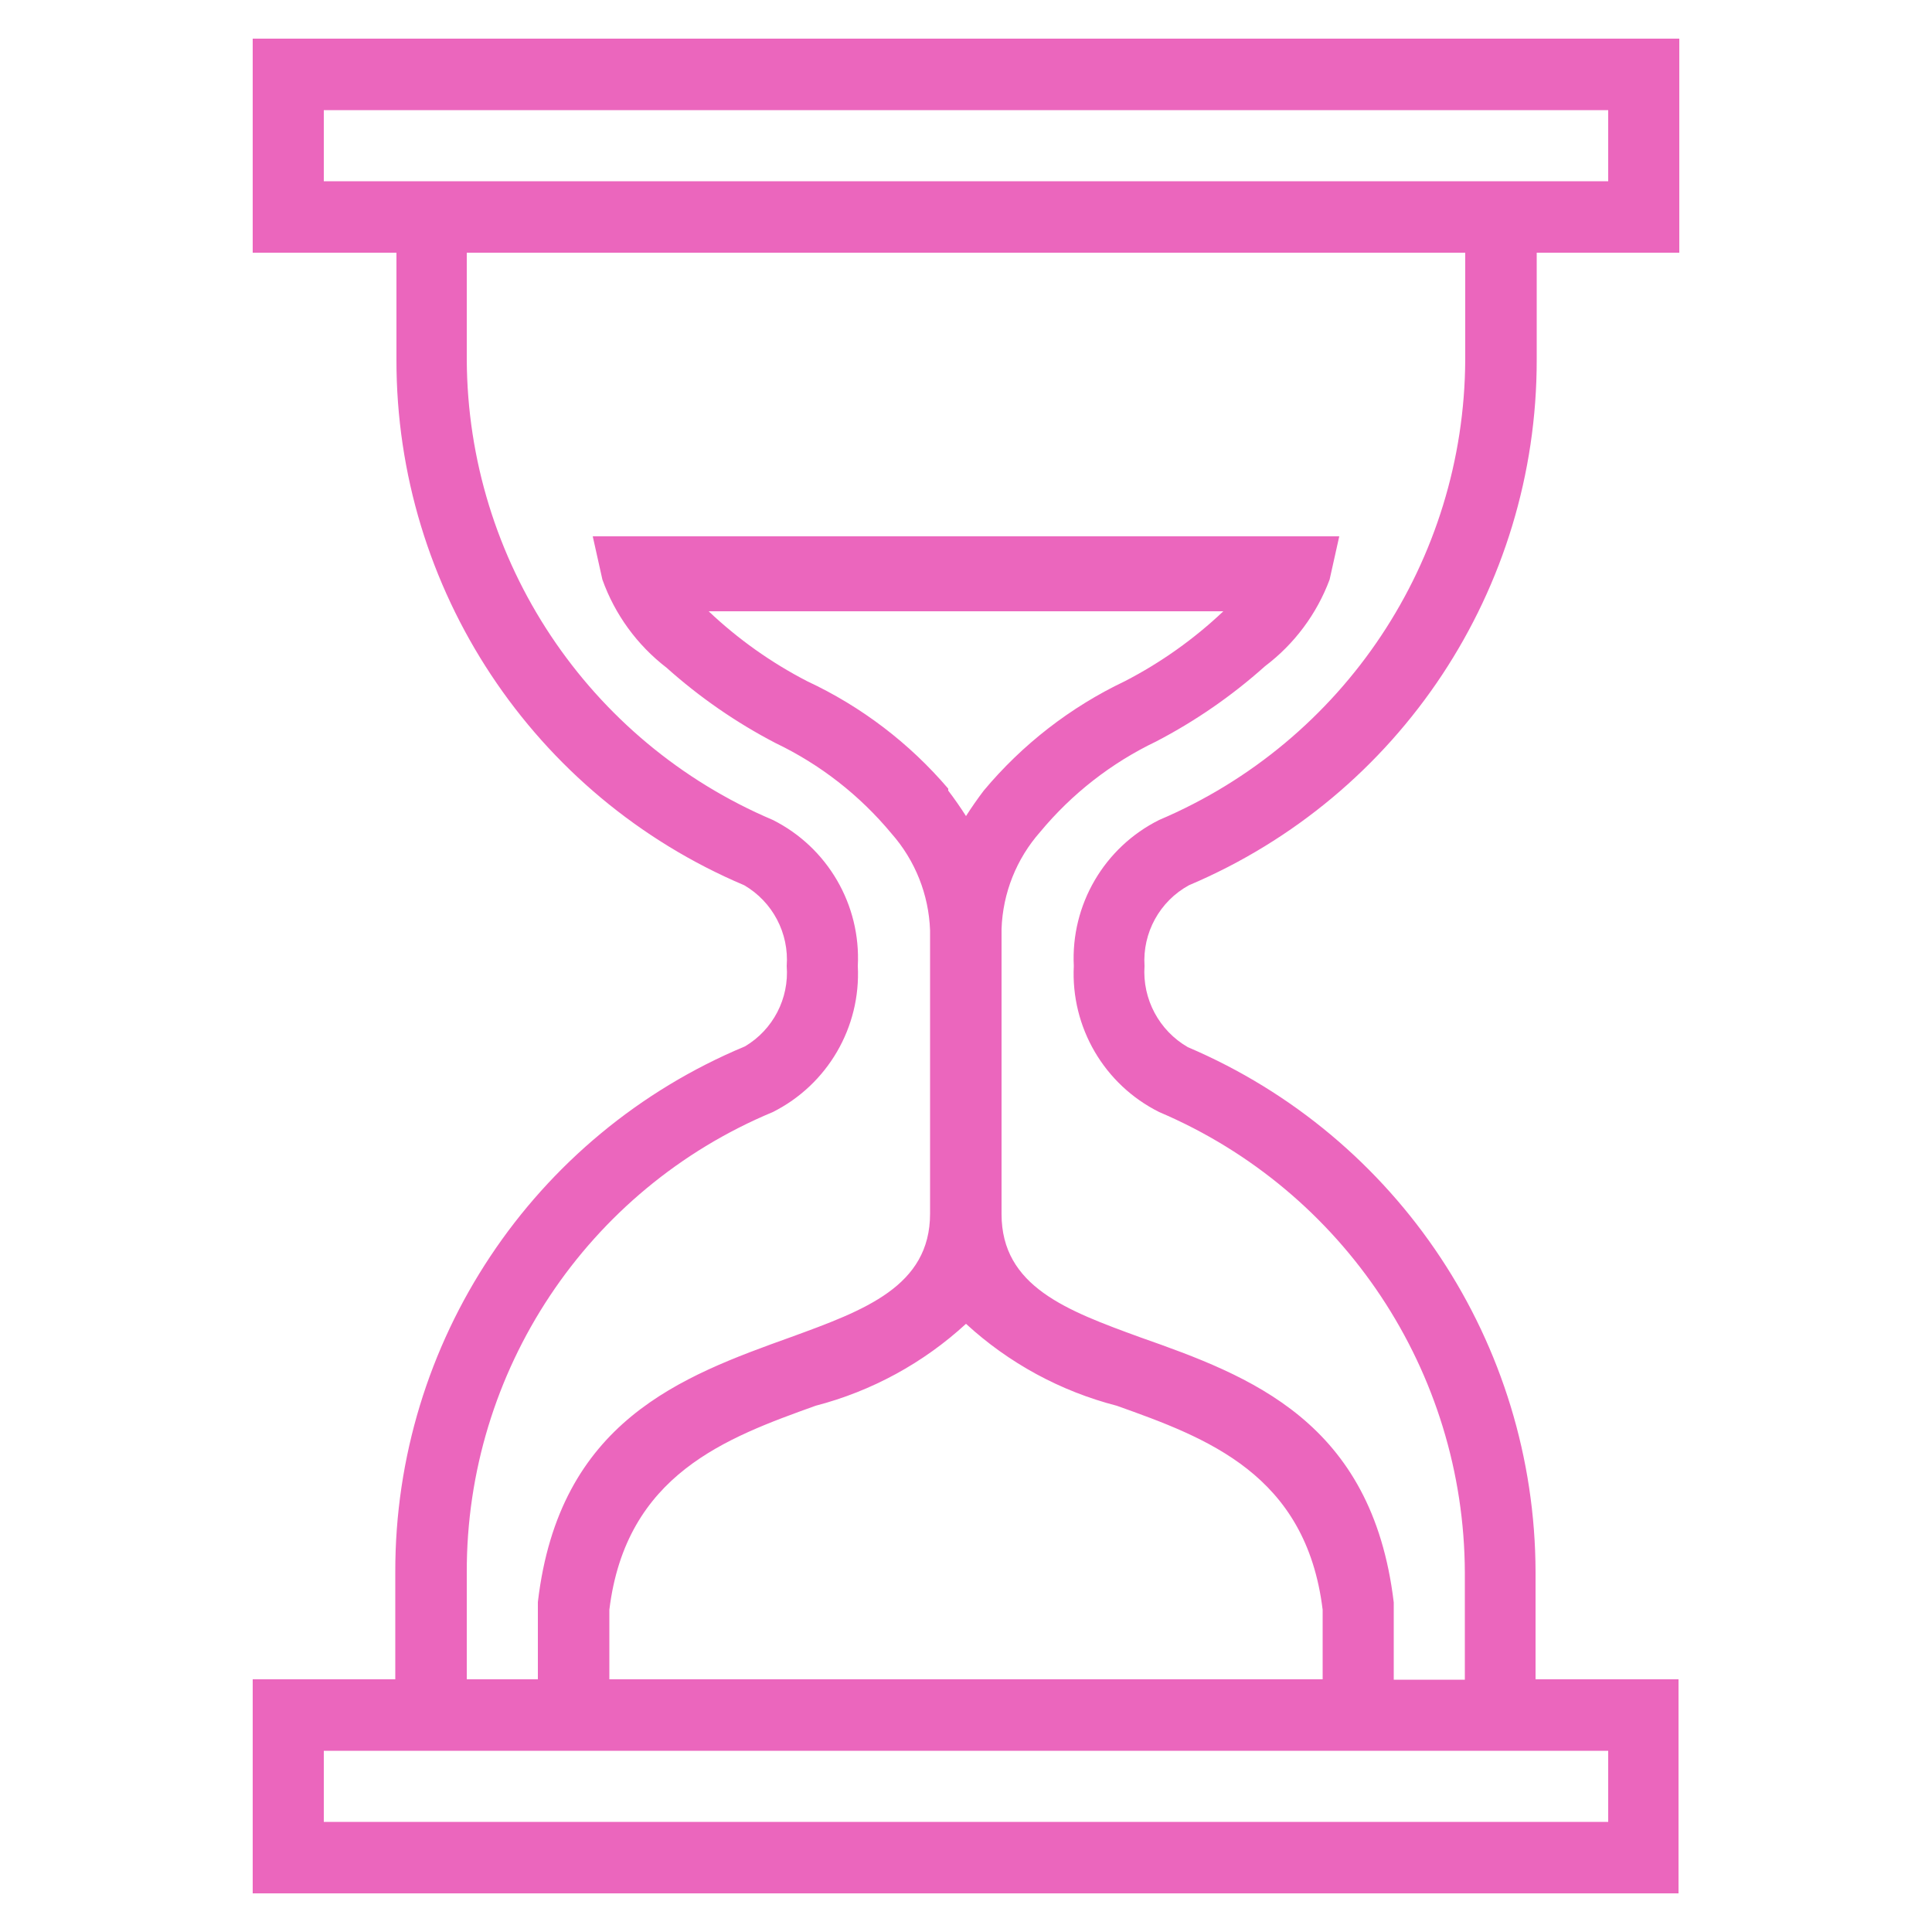
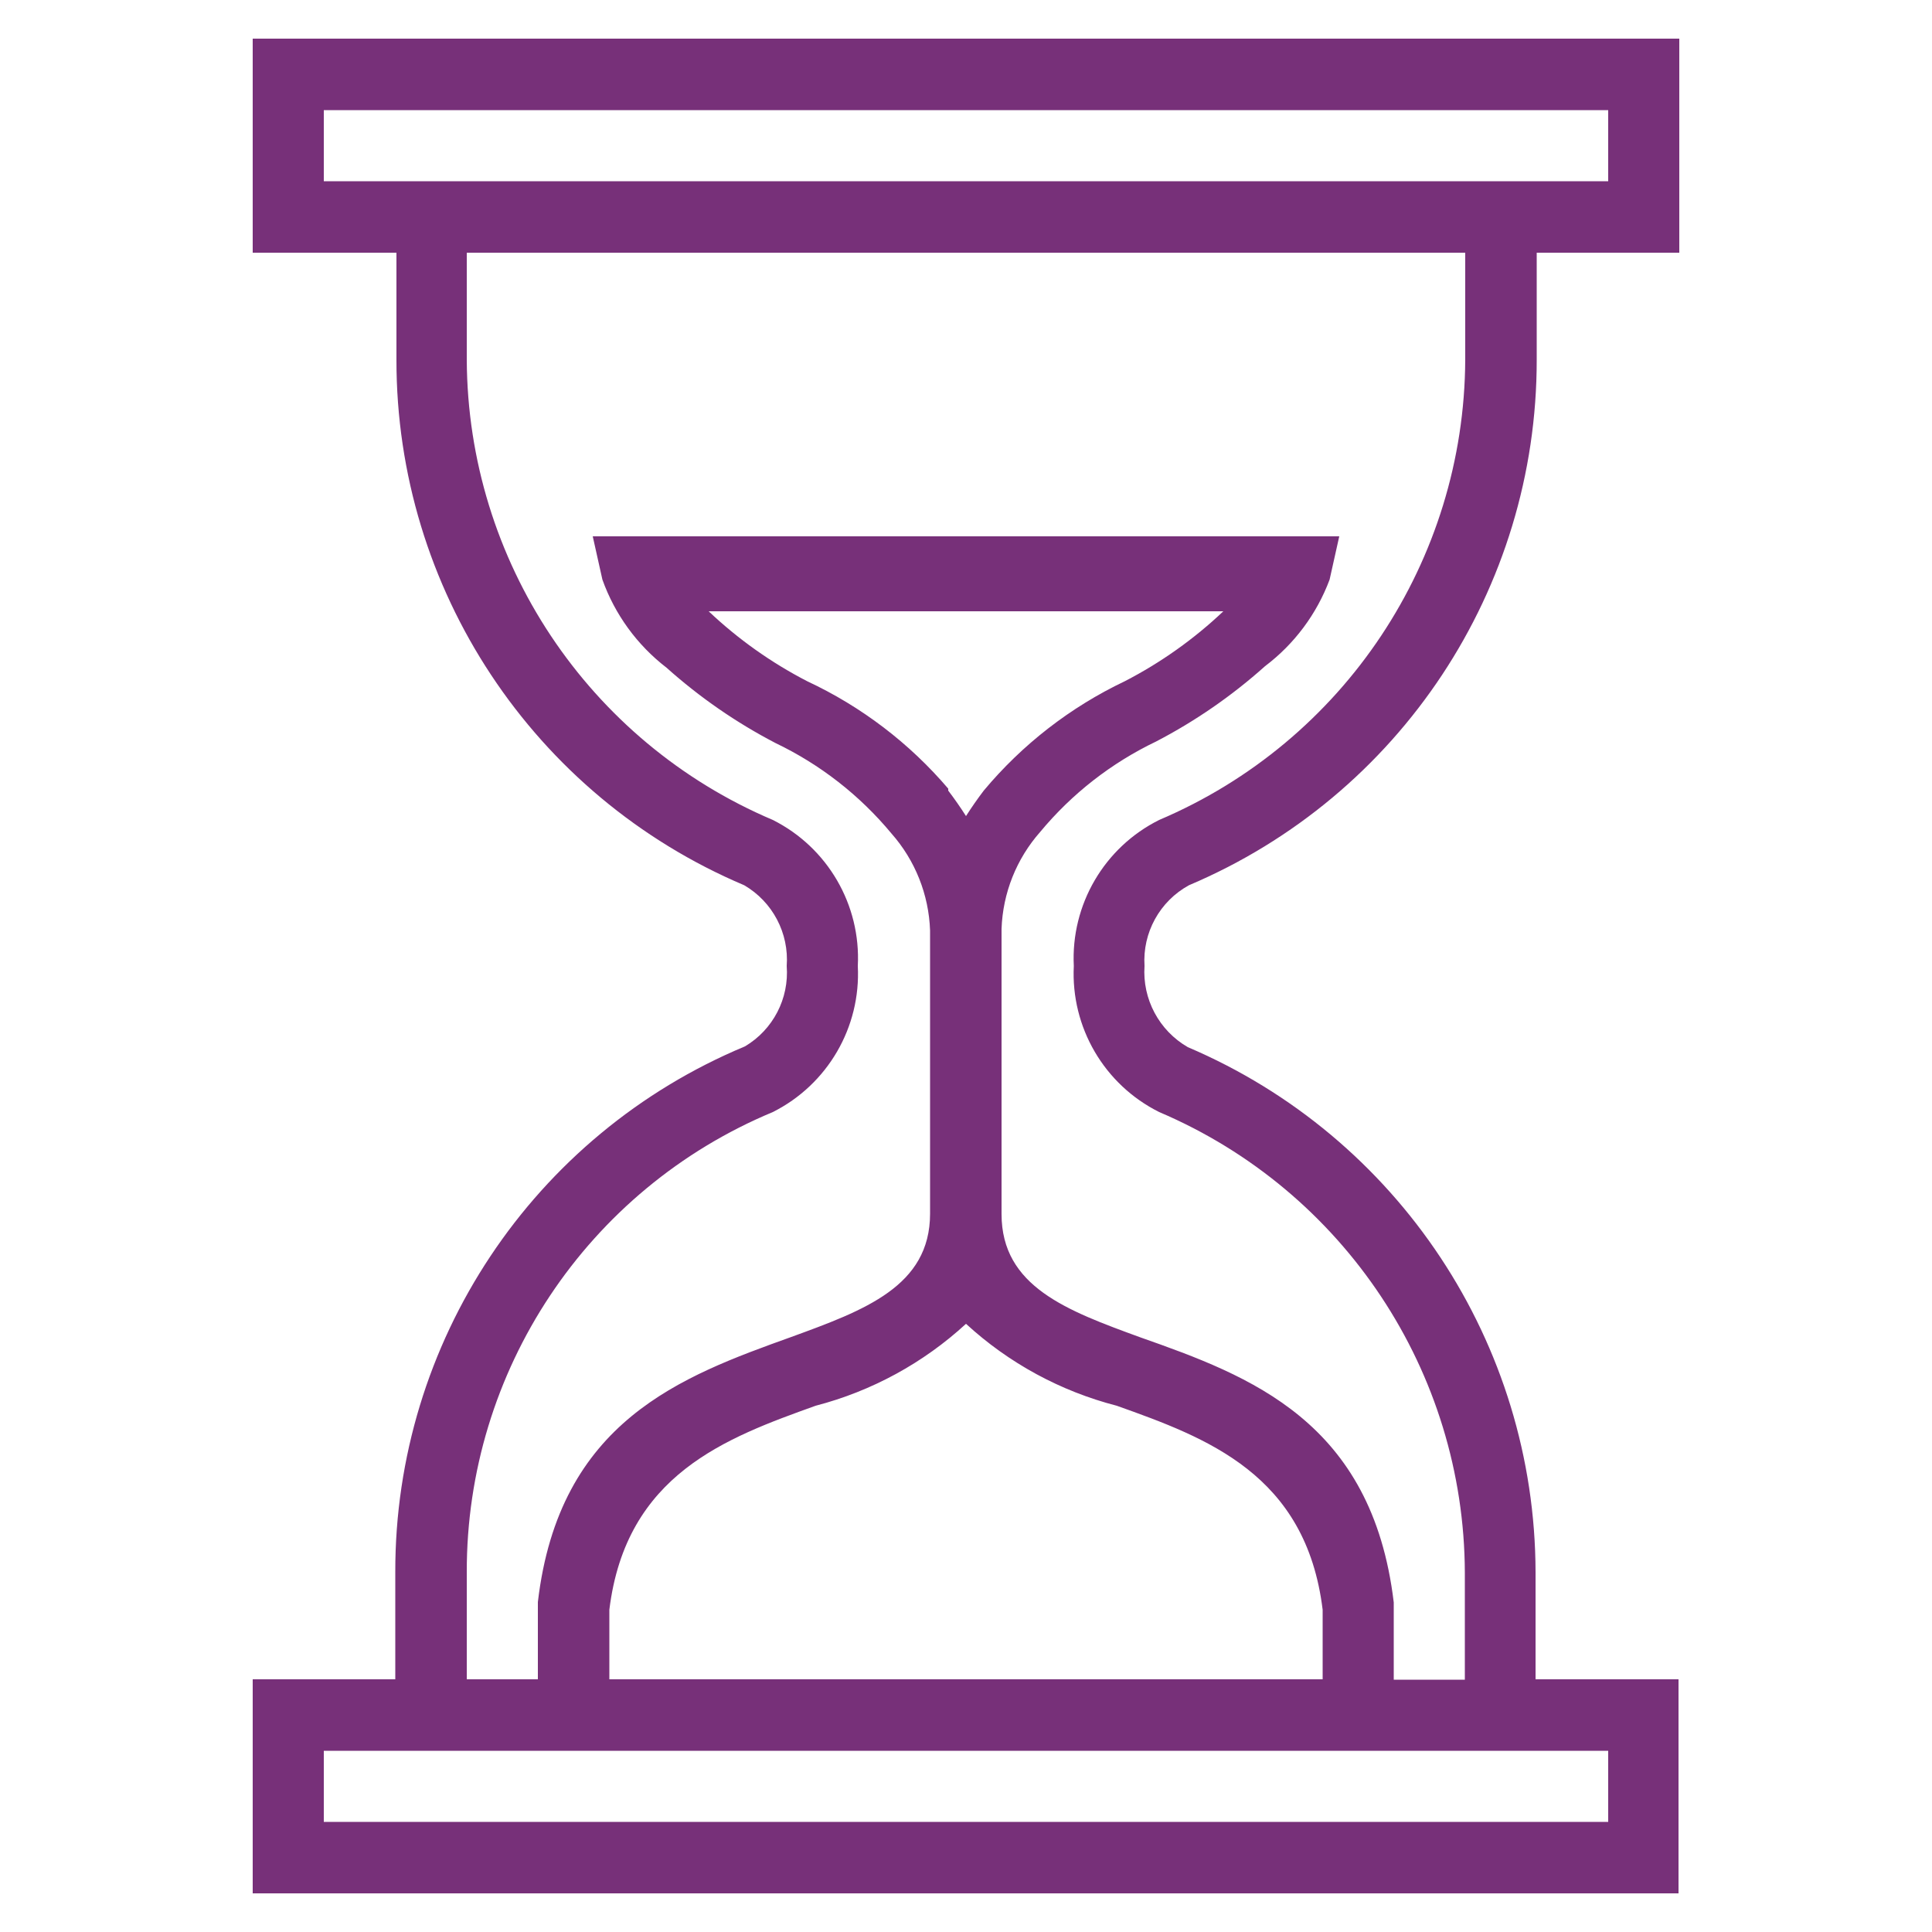
- <svg xmlns="http://www.w3.org/2000/svg" id="Layer_1" data-name="Layer 1" viewBox="0 0 50 50">
-   <path id="curve28" d="M13.92,43.46v-2c.55-4.69,3.72-5.84,6.56-6.86,1.89-.69,3.59-1.31,3.59-3.19V24.08a4,4,0,0,0-1-2.51,8.88,8.88,0,0,0-3-2.34,13.72,13.72,0,0,1-2.82-1.95A5,5,0,0,1,15.59,15l-.25-1.12H34.66L34.41,15a5,5,0,0,1-1.67,2.24,13.72,13.72,0,0,1-2.82,1.95,8.88,8.88,0,0,0-3,2.34,4,4,0,0,0-1,2.51v7.38c0,1.88,1.7,2.5,3.59,3.19,2.84,1,6,2.17,6.56,6.86v2h1.84l0-2.77A13,13,0,0,0,30,28.78,4,4,0,0,1,27.79,25,4,4,0,0,1,30,21.22,13,13,0,0,0,37.92,9.31V6.54H12.08V9.31A13,13,0,0,0,20,21.22,4,4,0,0,1,22.2,25,4,4,0,0,1,20,28.78a12.87,12.87,0,0,0-7.92,11.91l0,2.77ZM8.38,45.31v1.84H41.62V45.31Zm1.85-1.85,0-2.77a14.71,14.71,0,0,1,9.05-13.61A2.22,2.22,0,0,0,20.36,25a2.23,2.23,0,0,0-1.1-2.09,14.75,14.75,0,0,1-9-13.6V6.54H6.54V1H43.46V6.54H39.77V9.31a14.75,14.75,0,0,1-9,13.6A2.22,2.22,0,0,0,29.62,25a2.25,2.25,0,0,0,1.12,2.1,14.8,14.8,0,0,1,9,13.59l0,2.77h3.7V49H6.54V43.46ZM8.38,4.69H41.62V2.85H8.38ZM34.23,43.46v-1.8c-.43-3.51-3-4.45-5.33-5.28A9.13,9.13,0,0,1,25,34.26a9.15,9.15,0,0,1-3.89,2.12c-2.31.83-4.91,1.77-5.34,5.28v1.8Zm-9.69-23c.16.21.32.44.46.66.14-.22.3-.45.46-.66a10.81,10.81,0,0,1,3.65-2.83,11.14,11.14,0,0,0,2.55-1.81H18.34a11.14,11.14,0,0,0,2.55,1.81A10.81,10.81,0,0,1,24.54,20.41Z" fill="#eb66bd" />
+ <svg xmlns="http://www.w3.org/2000/svg" id="classbiz" viewBox="0 0 50 50">
+   <path id="curve28" d="M13.92,43.46v-2c.55-4.69,3.72-5.84,6.56-6.86,1.89-.69,3.59-1.31,3.59-3.19V24.08a4,4,0,0,0-1-2.51,8.88,8.88,0,0,0-3-2.34,13.72,13.72,0,0,1-2.82-1.95A5,5,0,0,1,15.59,15l-.25-1.12H34.66L34.41,15a5,5,0,0,1-1.67,2.24,13.72,13.72,0,0,1-2.82,1.95,8.88,8.88,0,0,0-3,2.34,4,4,0,0,0-1,2.51v7.38c0,1.88,1.7,2.5,3.59,3.19,2.84,1,6,2.17,6.56,6.86v2h1.84l0-2.77A13,13,0,0,0,30,28.78,4,4,0,0,1,27.79,25,4,4,0,0,1,30,21.22,13,13,0,0,0,37.92,9.31V6.54H12.08V9.31A13,13,0,0,0,20,21.22,4,4,0,0,1,22.2,25,4,4,0,0,1,20,28.78a12.87,12.87,0,0,0-7.92,11.91l0,2.77ZM8.38,45.31v1.84H41.62V45.31Zm1.85-1.85,0-2.77a14.71,14.71,0,0,1,9.05-13.61A2.22,2.22,0,0,0,20.36,25a2.23,2.23,0,0,0-1.1-2.09,14.75,14.75,0,0,1-9-13.6V6.54H6.54V1H43.46V6.54H39.77V9.31a14.75,14.75,0,0,1-9,13.6A2.22,2.22,0,0,0,29.62,25a2.25,2.25,0,0,0,1.12,2.1,14.8,14.8,0,0,1,9,13.59l0,2.77h3.7V49H6.54V43.46ZM8.38,4.69H41.62V2.85H8.38ZM34.23,43.46v-1.8c-.43-3.51-3-4.45-5.33-5.28A9.13,9.13,0,0,1,25,34.26a9.15,9.15,0,0,1-3.89,2.12c-2.31.83-4.91,1.77-5.34,5.28v1.8Zm-9.69-23c.16.21.32.44.46.66.14-.22.3-.45.46-.66a10.81,10.81,0,0,1,3.65-2.83,11.14,11.14,0,0,0,2.55-1.81H18.34a11.14,11.14,0,0,0,2.55,1.81A10.81,10.81,0,0,1,24.54,20.41Z" fill="#773079" />
</svg>
